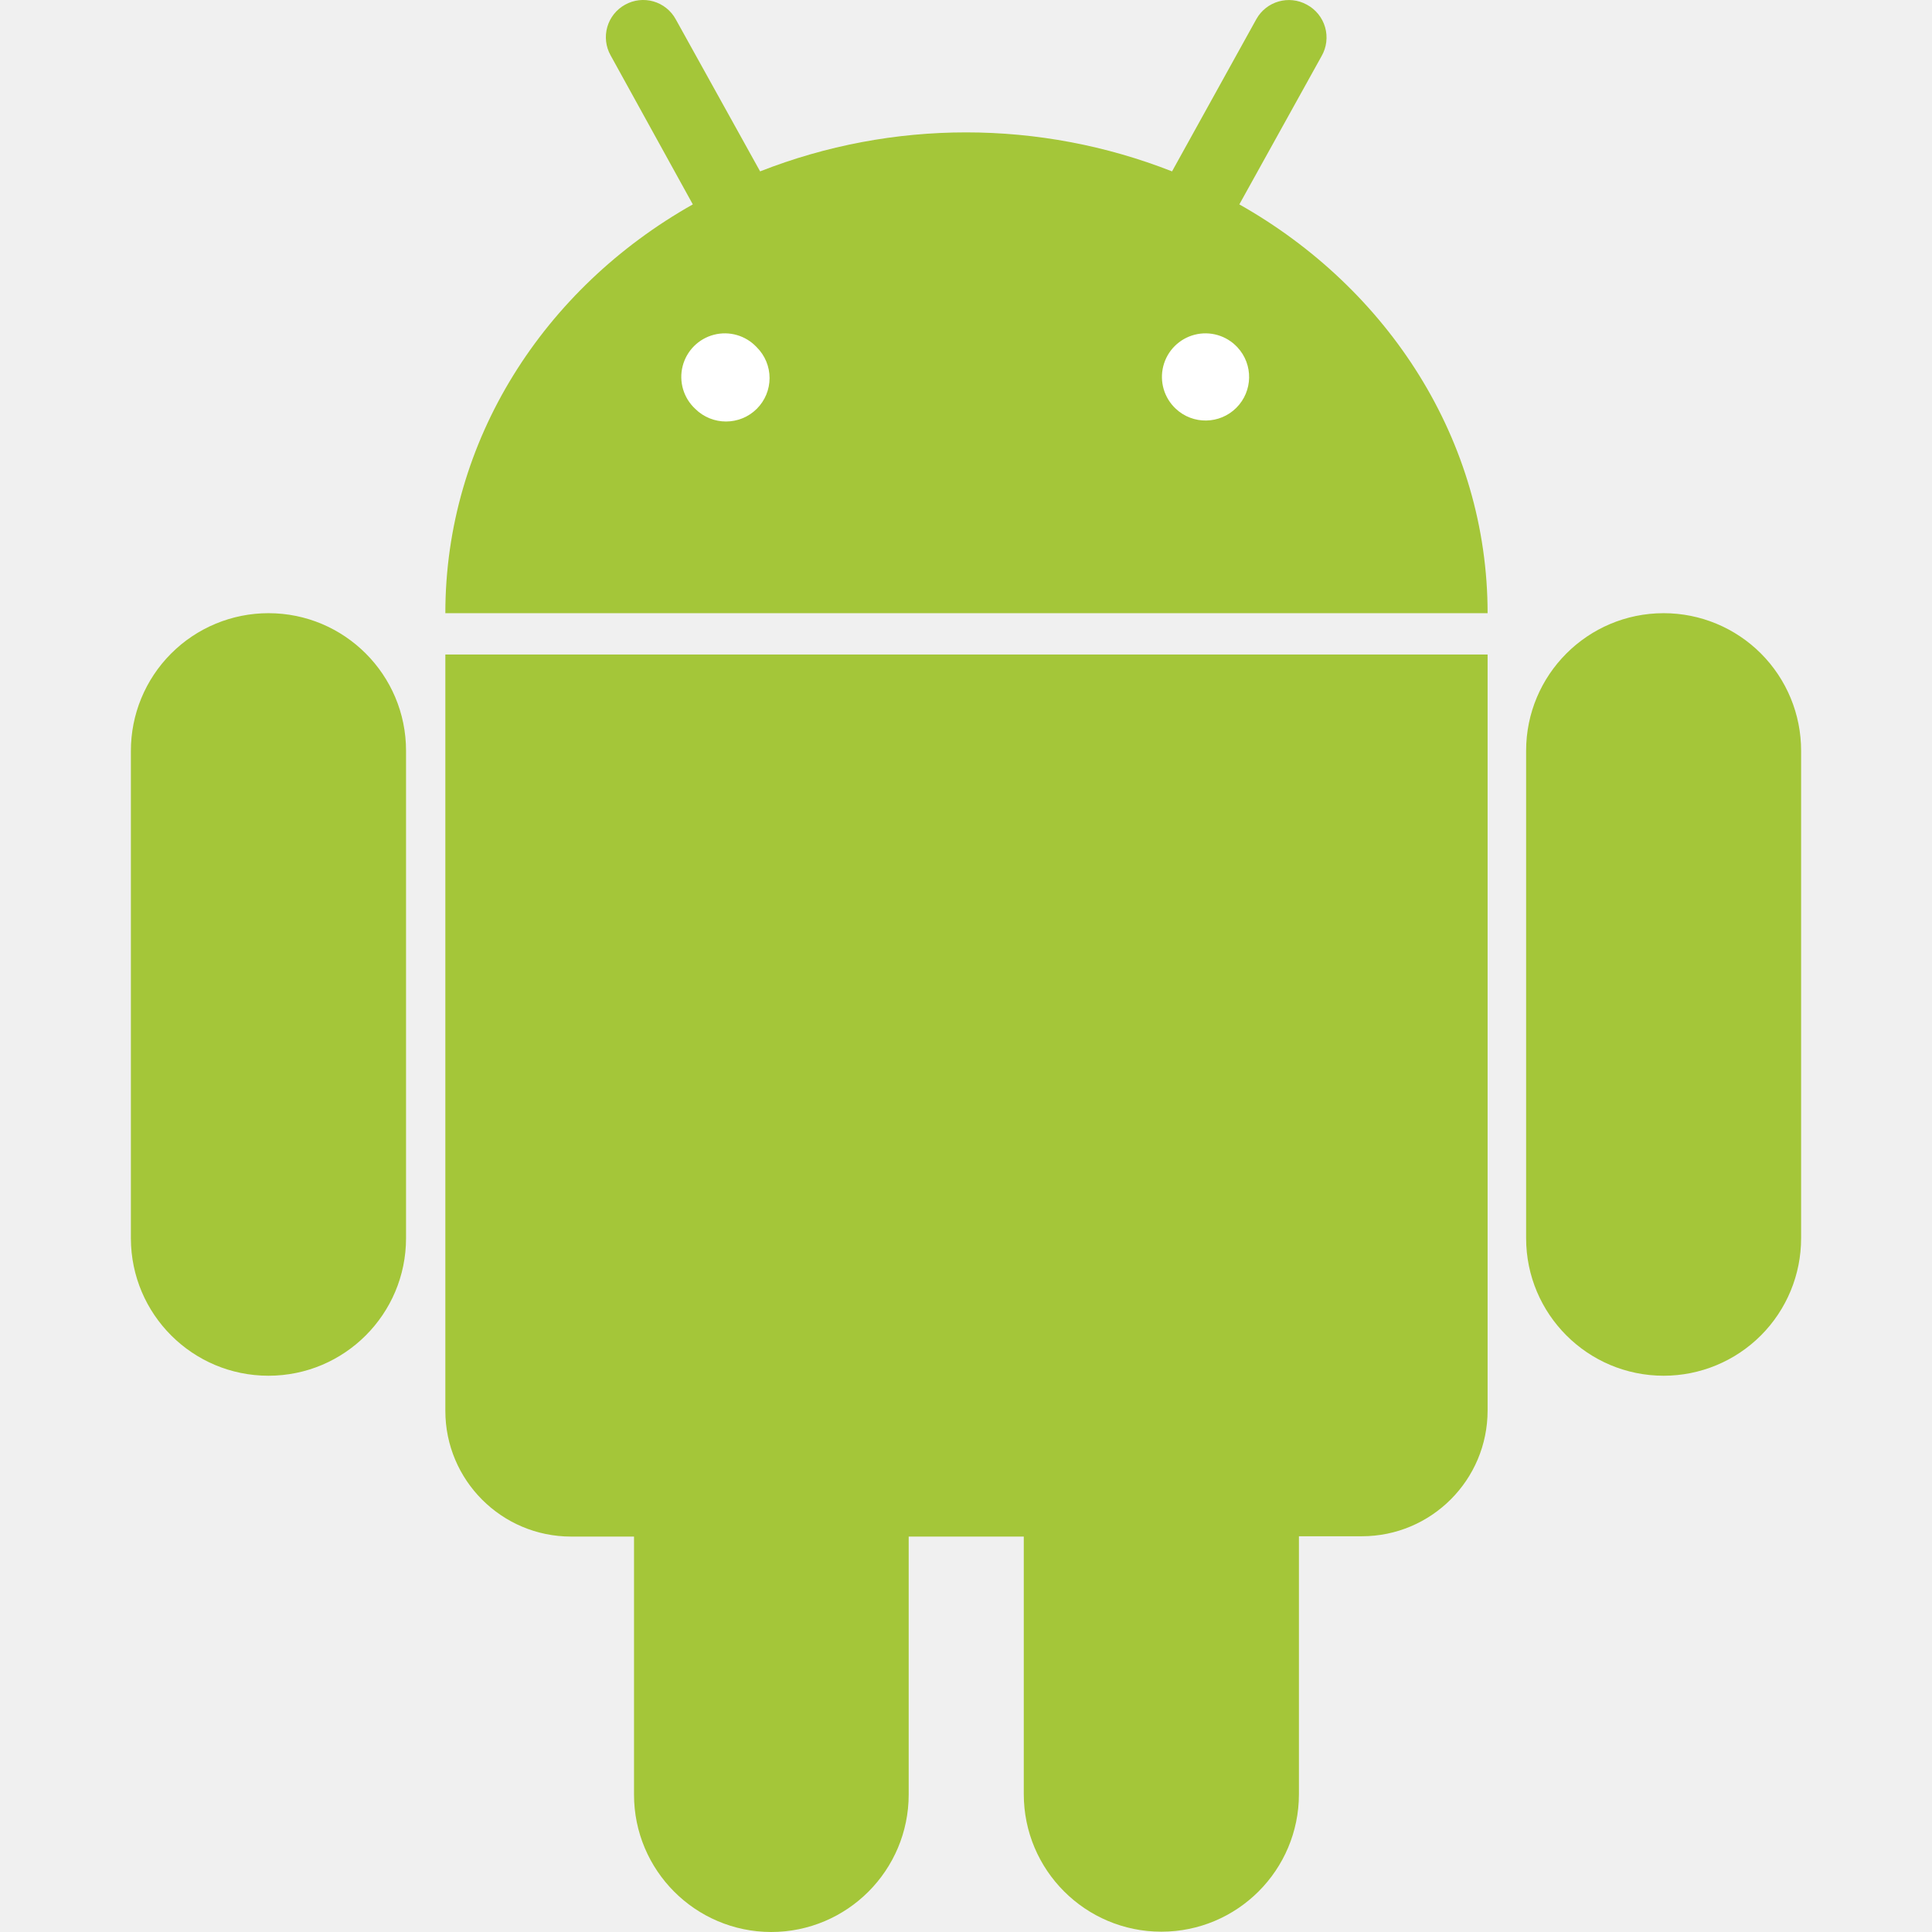
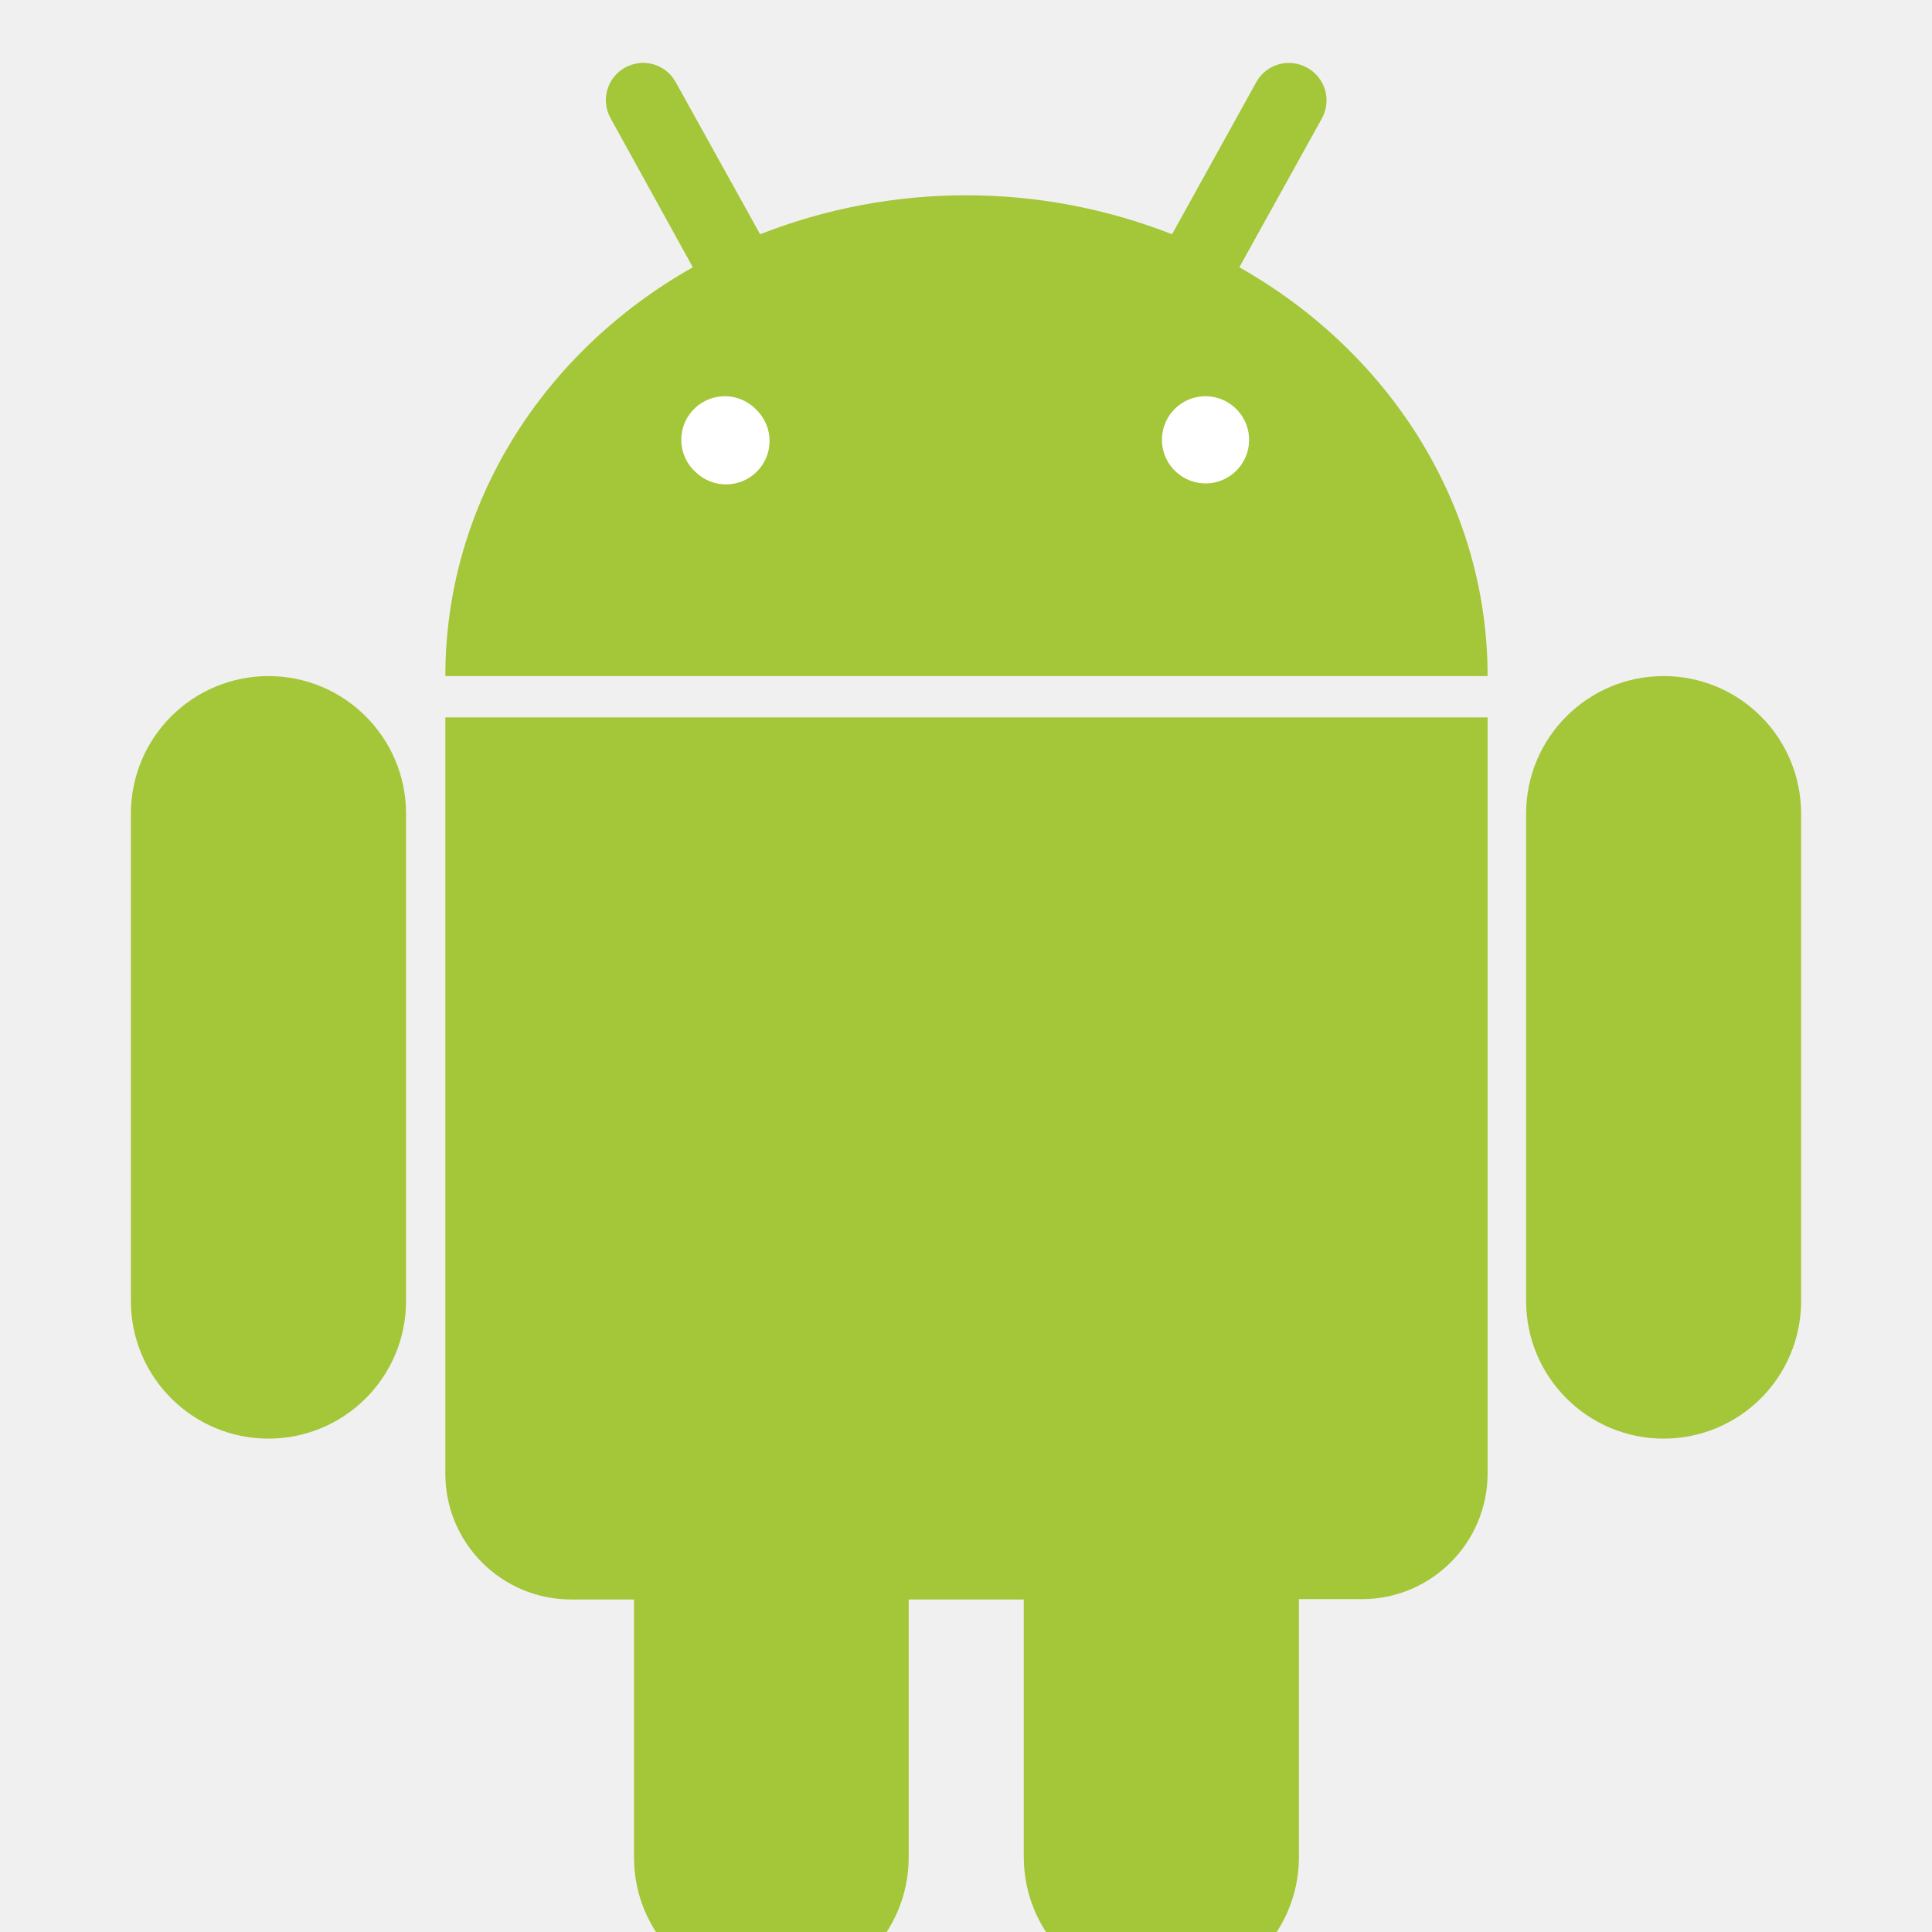
- <svg xmlns="http://www.w3.org/2000/svg" id="Layer_1" data-name="Layer 1" width="16" height="16" viewBox="0 0 106.23 122.88">
+ <svg xmlns="http://www.w3.org/2000/svg" id="Layer_1" data-name="Layer 1" width="16" height="16" viewBox="0 -4 106.23 122.88">
  <defs>
    <style>.cls-1{fill:#a4c639;}.cls-2{fill:#fff;}</style>
  </defs>
  <path class="cls-1" d="M86.29,39c0-11-6.33-20.66-15.79-26l5.23-9.43A2.37,2.37,0,0,0,74.8.3h0a2.37,2.37,0,0,0-3.22.92L66.22,10.9a35.84,35.84,0,0,0-26.2,0L34.65,1.22A2.36,2.36,0,0,0,31.43.3h0a2.36,2.36,0,0,0-.92,3.22L35.74,13C26.27,18.34,20,28,20,39Zm11.2,0h0a8.74,8.74,0,0,1,8.74,8.75v31a8.74,8.74,0,0,1-8.74,8.75h0a8.75,8.75,0,0,1-8.75-8.75v-31A8.75,8.75,0,0,1,97.49,39ZM8.75,39h0a8.75,8.75,0,0,1,8.75,8.75v31a8.75,8.75,0,0,1-8.75,8.75h0A8.75,8.75,0,0,1,0,78.77v-31A8.75,8.75,0,0,1,8.75,39ZM49.47,97.73v16.4a8.75,8.75,0,0,1-8.75,8.75h0A8.74,8.74,0,0,1,32,114.13V97.73H28a8,8,0,0,1-8-8V41.63H86.29V89.71a8,8,0,0,1-8,8h-4v16.4a8.75,8.75,0,0,1-8.75,8.75h0a8.75,8.75,0,0,1-8.75-8.75V97.73Z" />
  <path class="cls-2" d="M39.26,24.09a1.46,1.46,0,1,0-1.45,1.46,1.45,1.45,0,0,0,1.45-1.46Z" />
  <path class="cls-2" d="M38,24.09a.15.15,0,0,0,0-.1h0a.18.18,0,0,0-.21,0,.18.18,0,0,0,0,.1.14.14,0,0,0,.15.15.18.18,0,0,0,.1,0,.15.15,0,0,0,0-.11Zm1.81-2h0a2.76,2.76,0,0,1,0,3.91,2.78,2.78,0,0,1-3.92,0h0a2.77,2.77,0,1,1,3.91-3.92Z" />
  <path class="cls-2" d="M69.89,24.09a1.46,1.46,0,1,0-1.46,1.46,1.46,1.46,0,0,0,1.46-1.46Z" />
  <path class="cls-2" d="M68.57,24.09a.15.15,0,0,0,0-.1h0a.18.18,0,0,0-.21,0,.18.18,0,0,0,0,.1.14.14,0,0,0,.15.15.18.18,0,0,0,.1,0,.15.15,0,0,0,0-.11Zm1.81-2h0a2.77,2.77,0,0,1-3.92,3.91h0a2.77,2.77,0,1,1,3.91-3.92Z" />
</svg>
